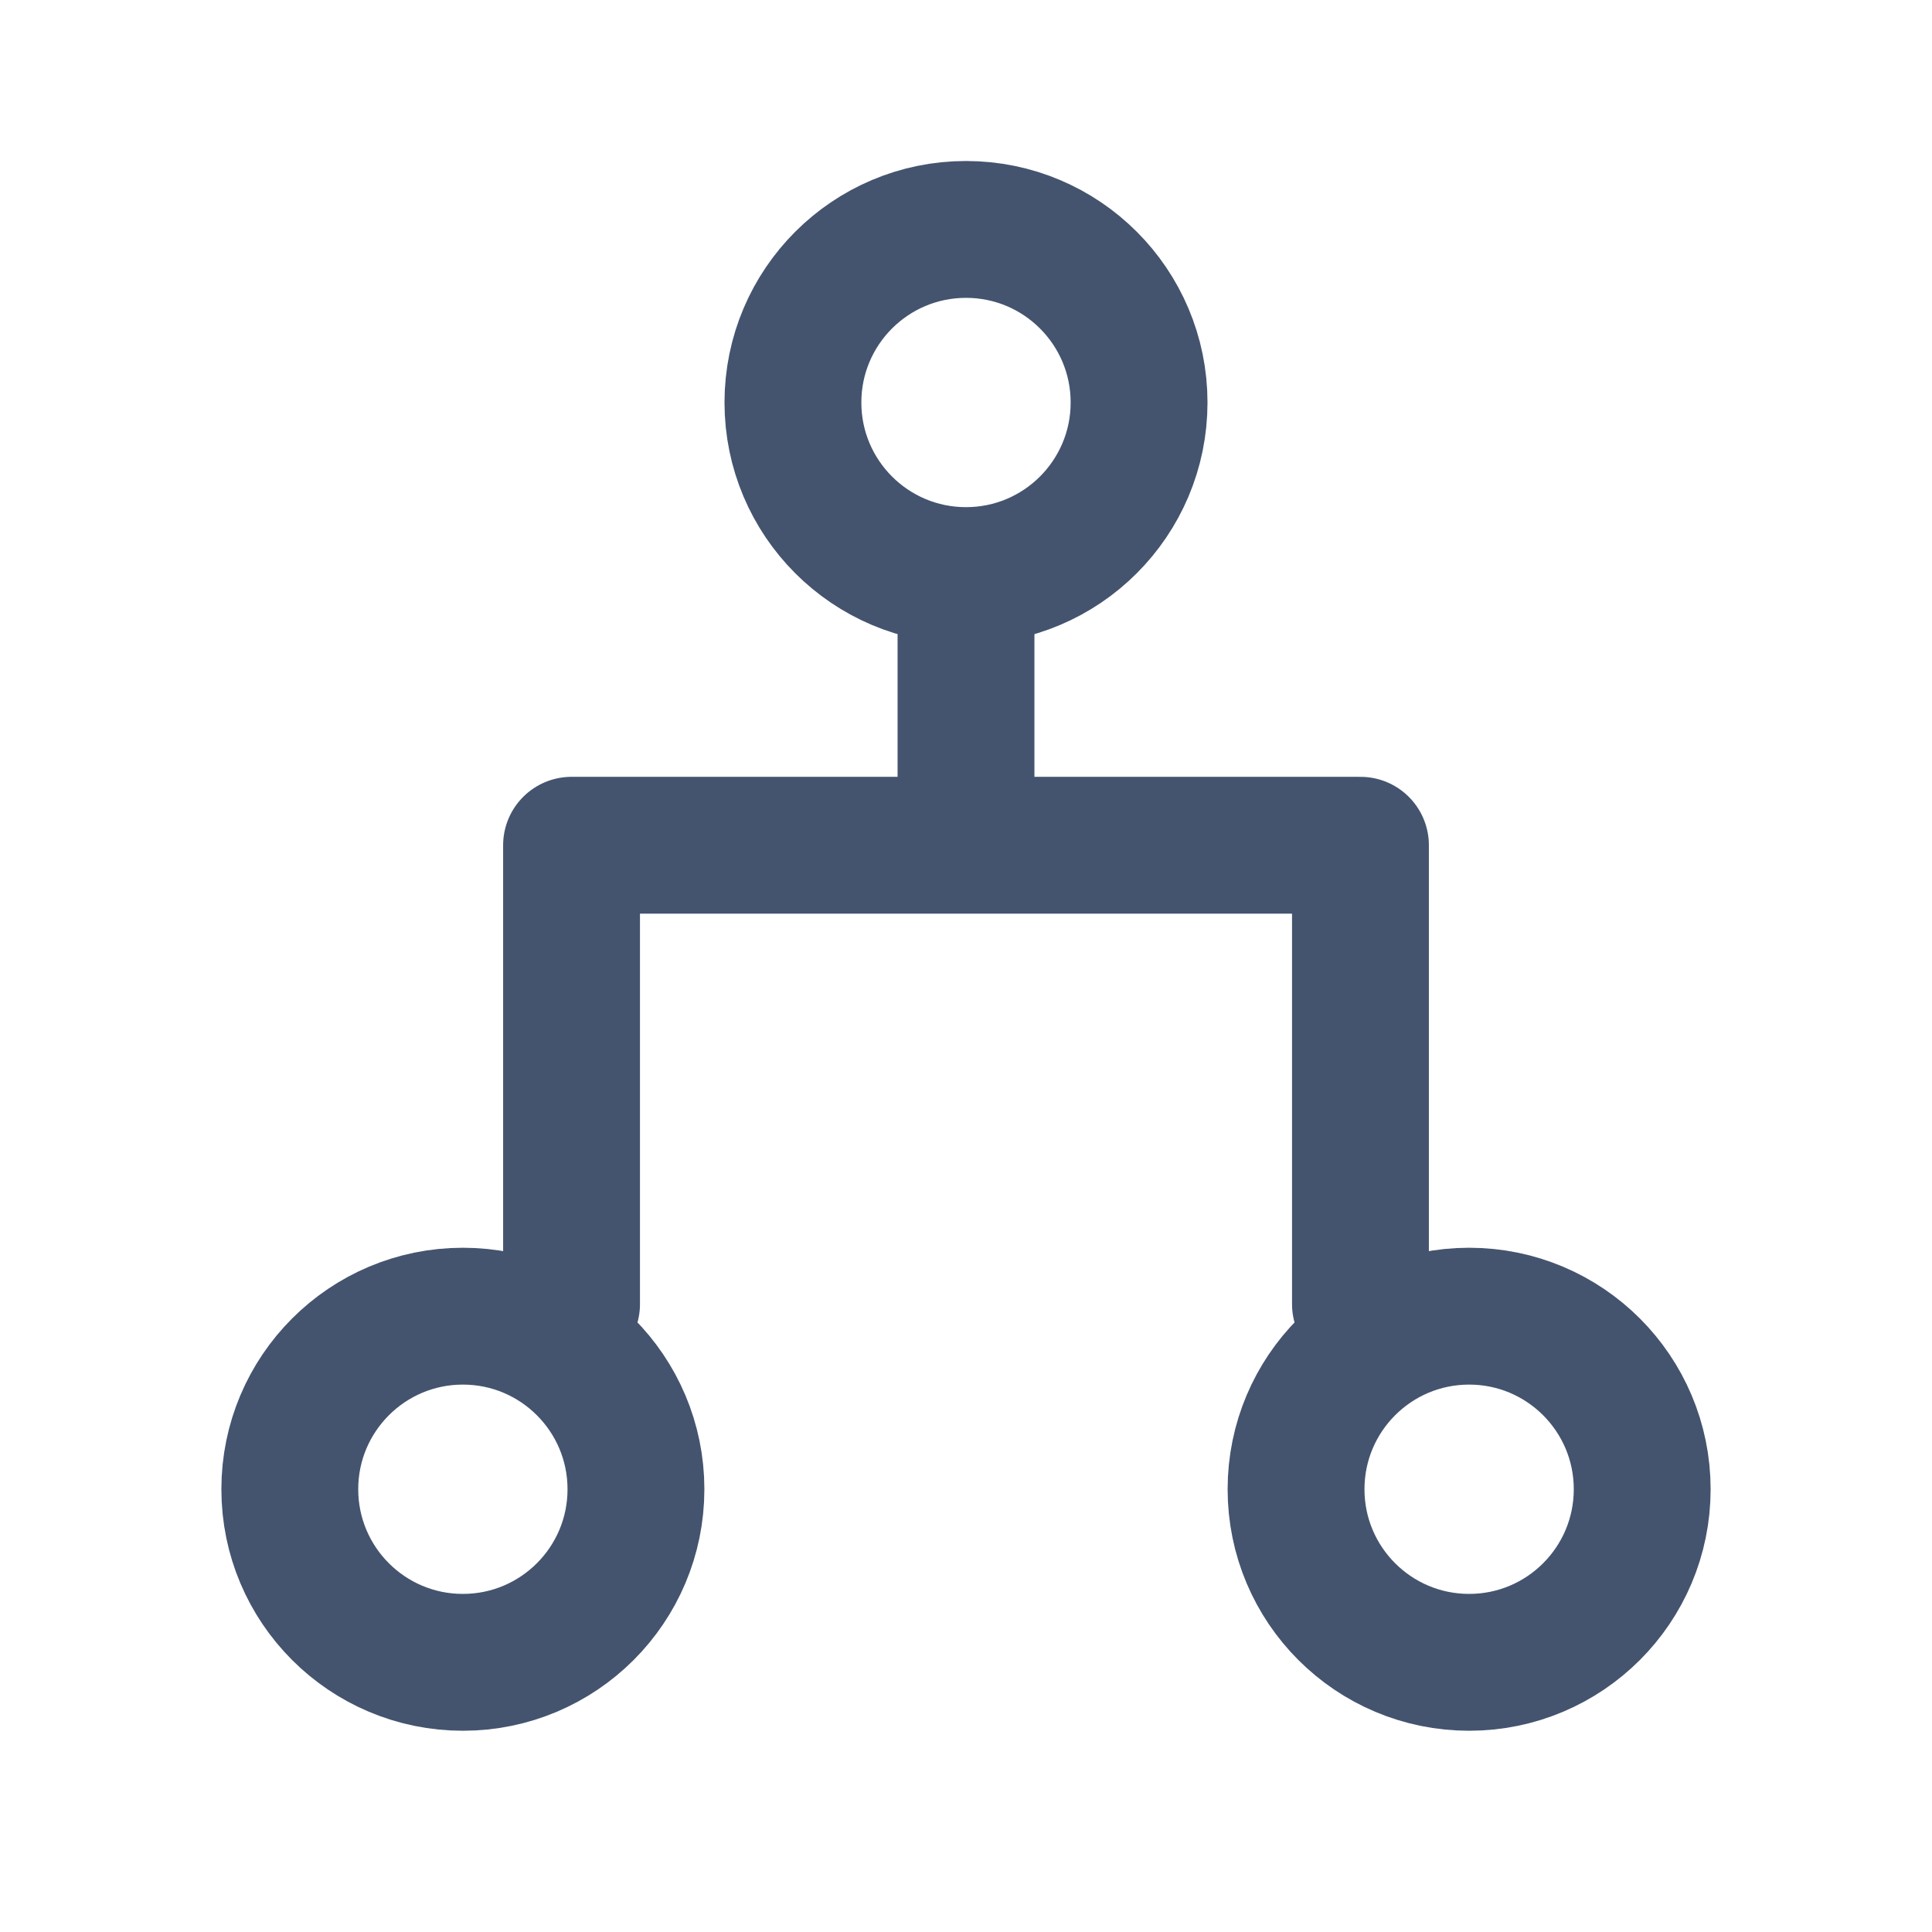
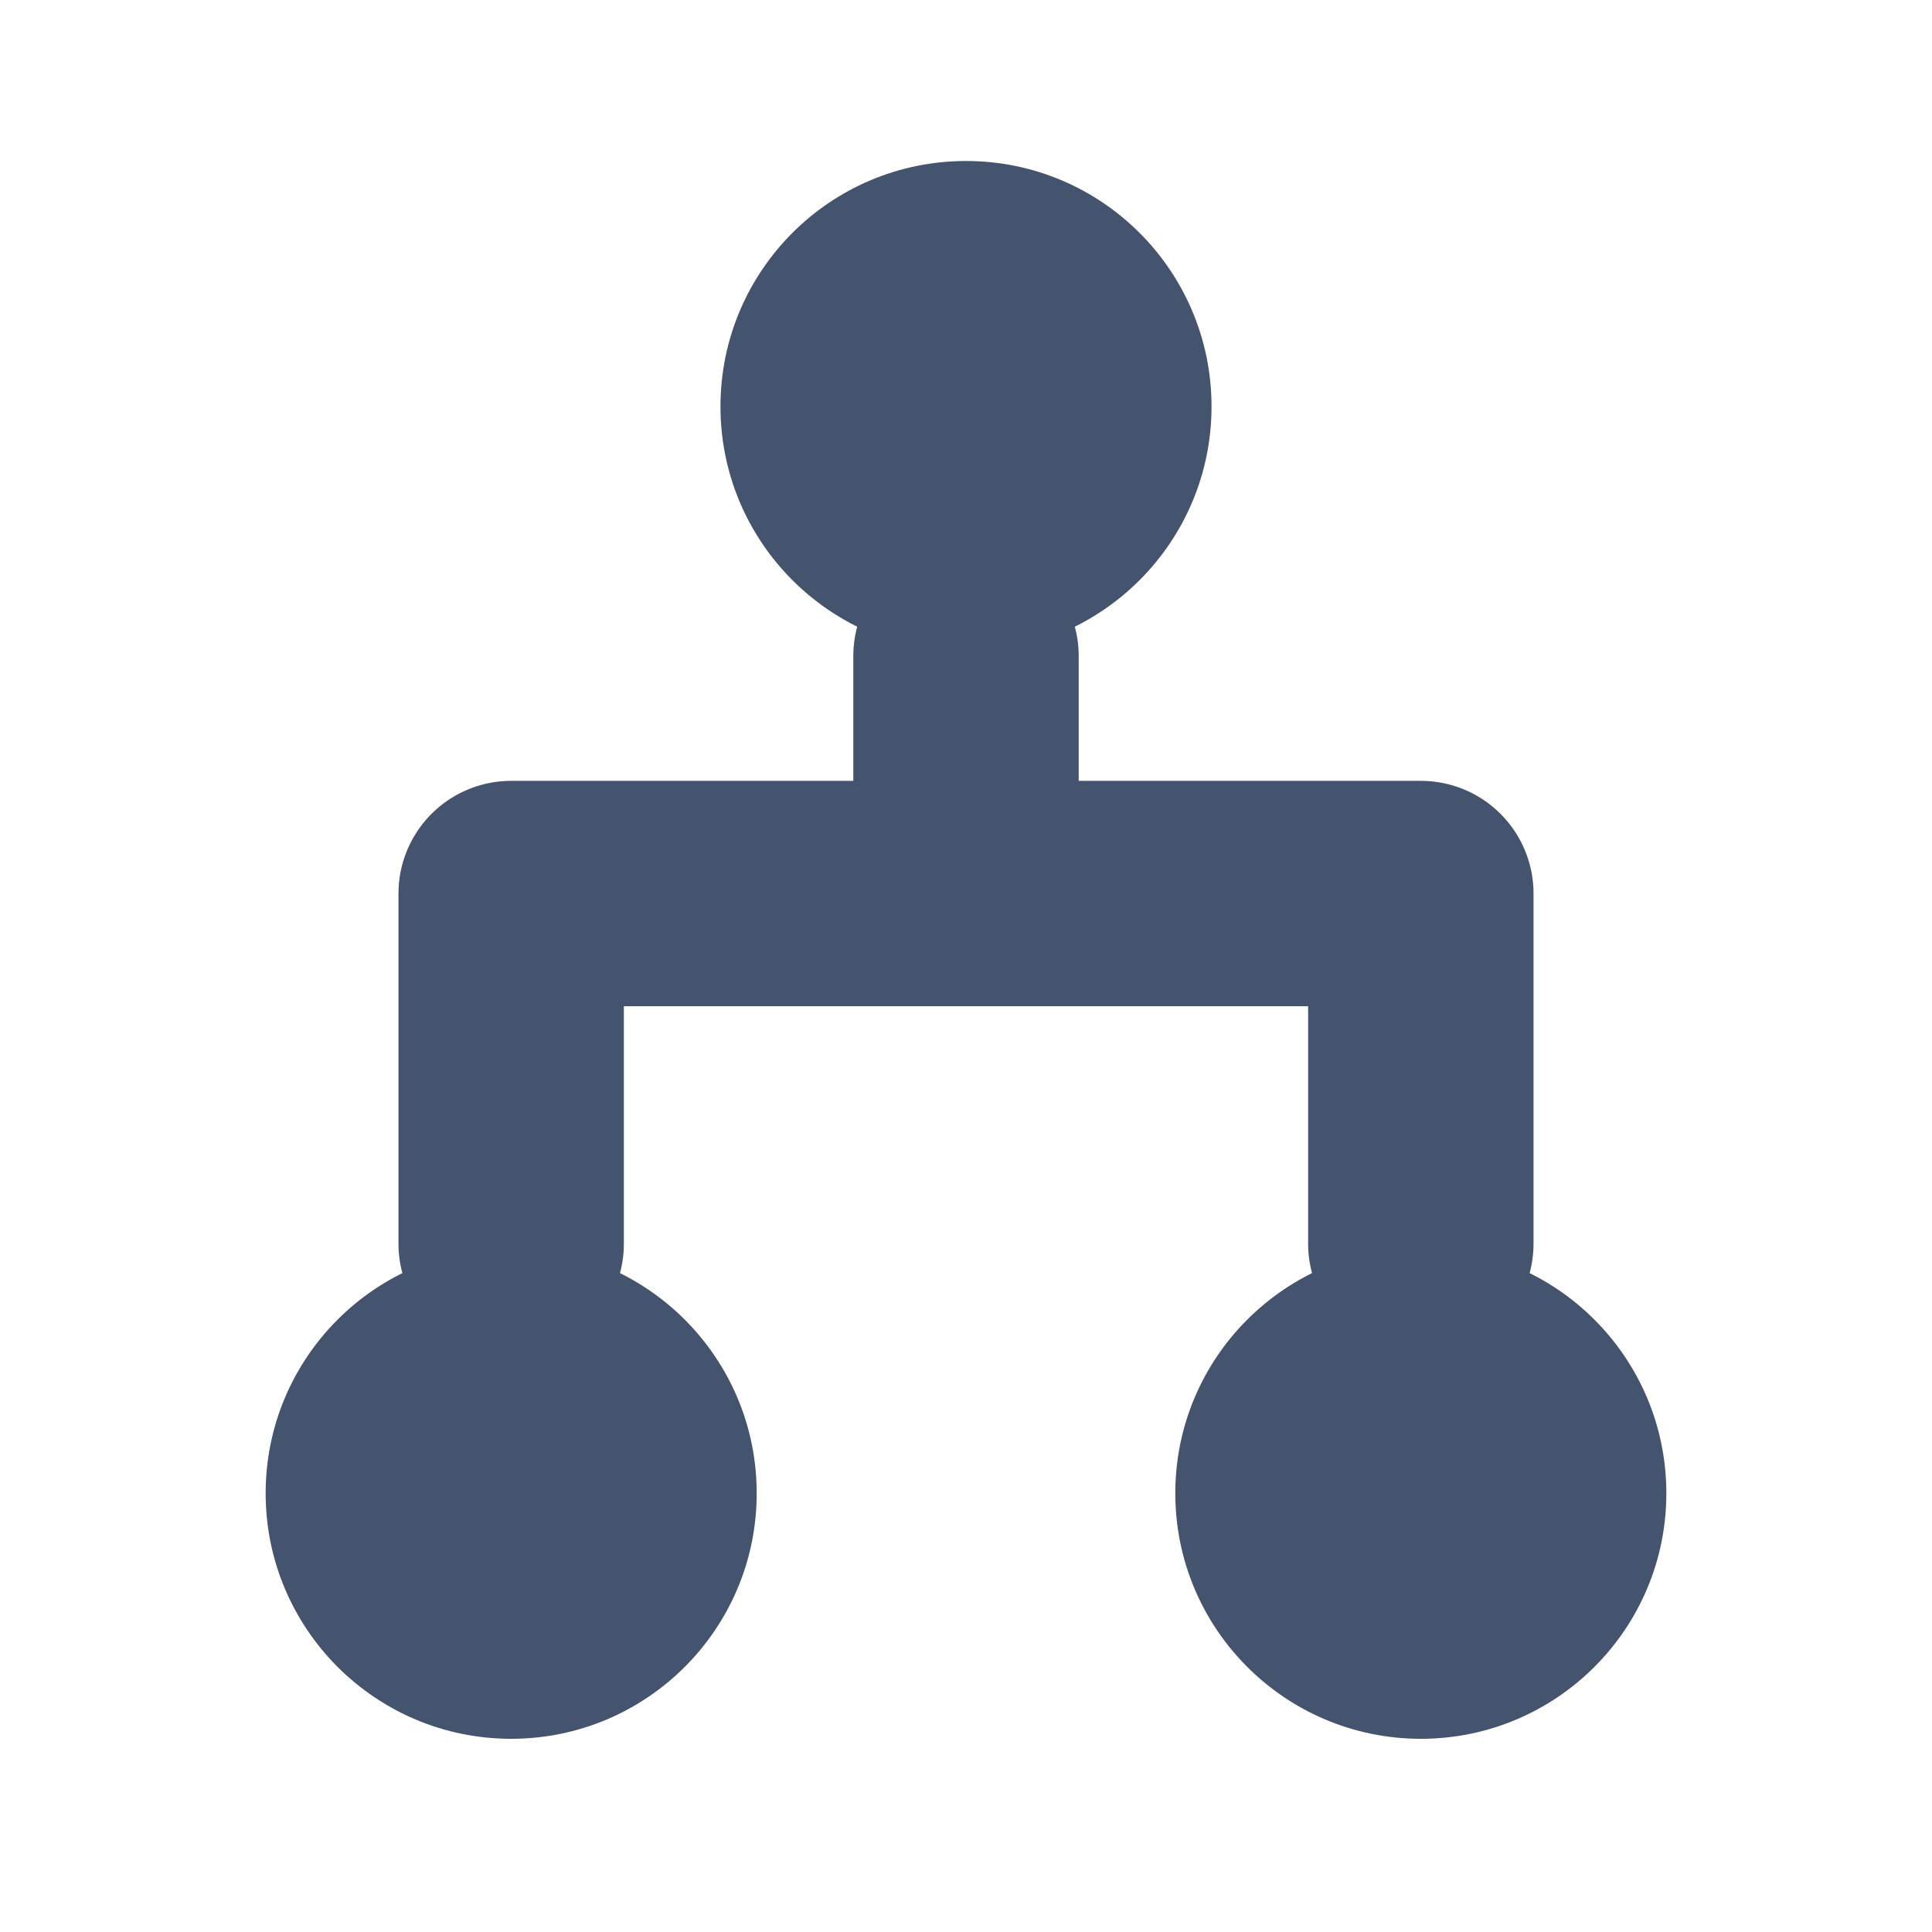
- <svg xmlns="http://www.w3.org/2000/svg" viewBox="0 0 24 24" fill="none">
-   <circle cx="12" cy="5" r="2.15" stroke="#44546F" stroke-width="1.7" />
-   <circle cx="5.75" cy="18.5" r="2.15" stroke="#44546F" stroke-width="1.7" />
-   <circle cx="18.25" cy="18.5" r="2.15" stroke="#44546F" stroke-width="1.7" />
-   <path d="M12 7.2v3.3M12 10.5H7.1M12 10.5h4.9M7.1 10.5v5.7M16.9 10.5v5.7" stroke="#44546F" stroke-width="1.7" stroke-linecap="round" stroke-linejoin="round" />
+ <svg xmlns="http://www.w3.org/2000/svg" viewBox="0 0 24 24">
+   <path d="M12 8.15V11.1M6.35 11.1h11.3M6.35 11.1v4.35M17.65 11.1v4.35" fill="none" stroke="#44546F" stroke-width="2.8" stroke-linecap="round" stroke-linejoin="round" />
+   <circle cx="12" cy="5.05" r="3.05" fill="#44546F" />
+   <circle cx="6.35" cy="18.55" r="3.05" fill="#44546F" />
+   <circle cx="17.65" cy="18.55" r="3.05" fill="#44546F" />
</svg>
